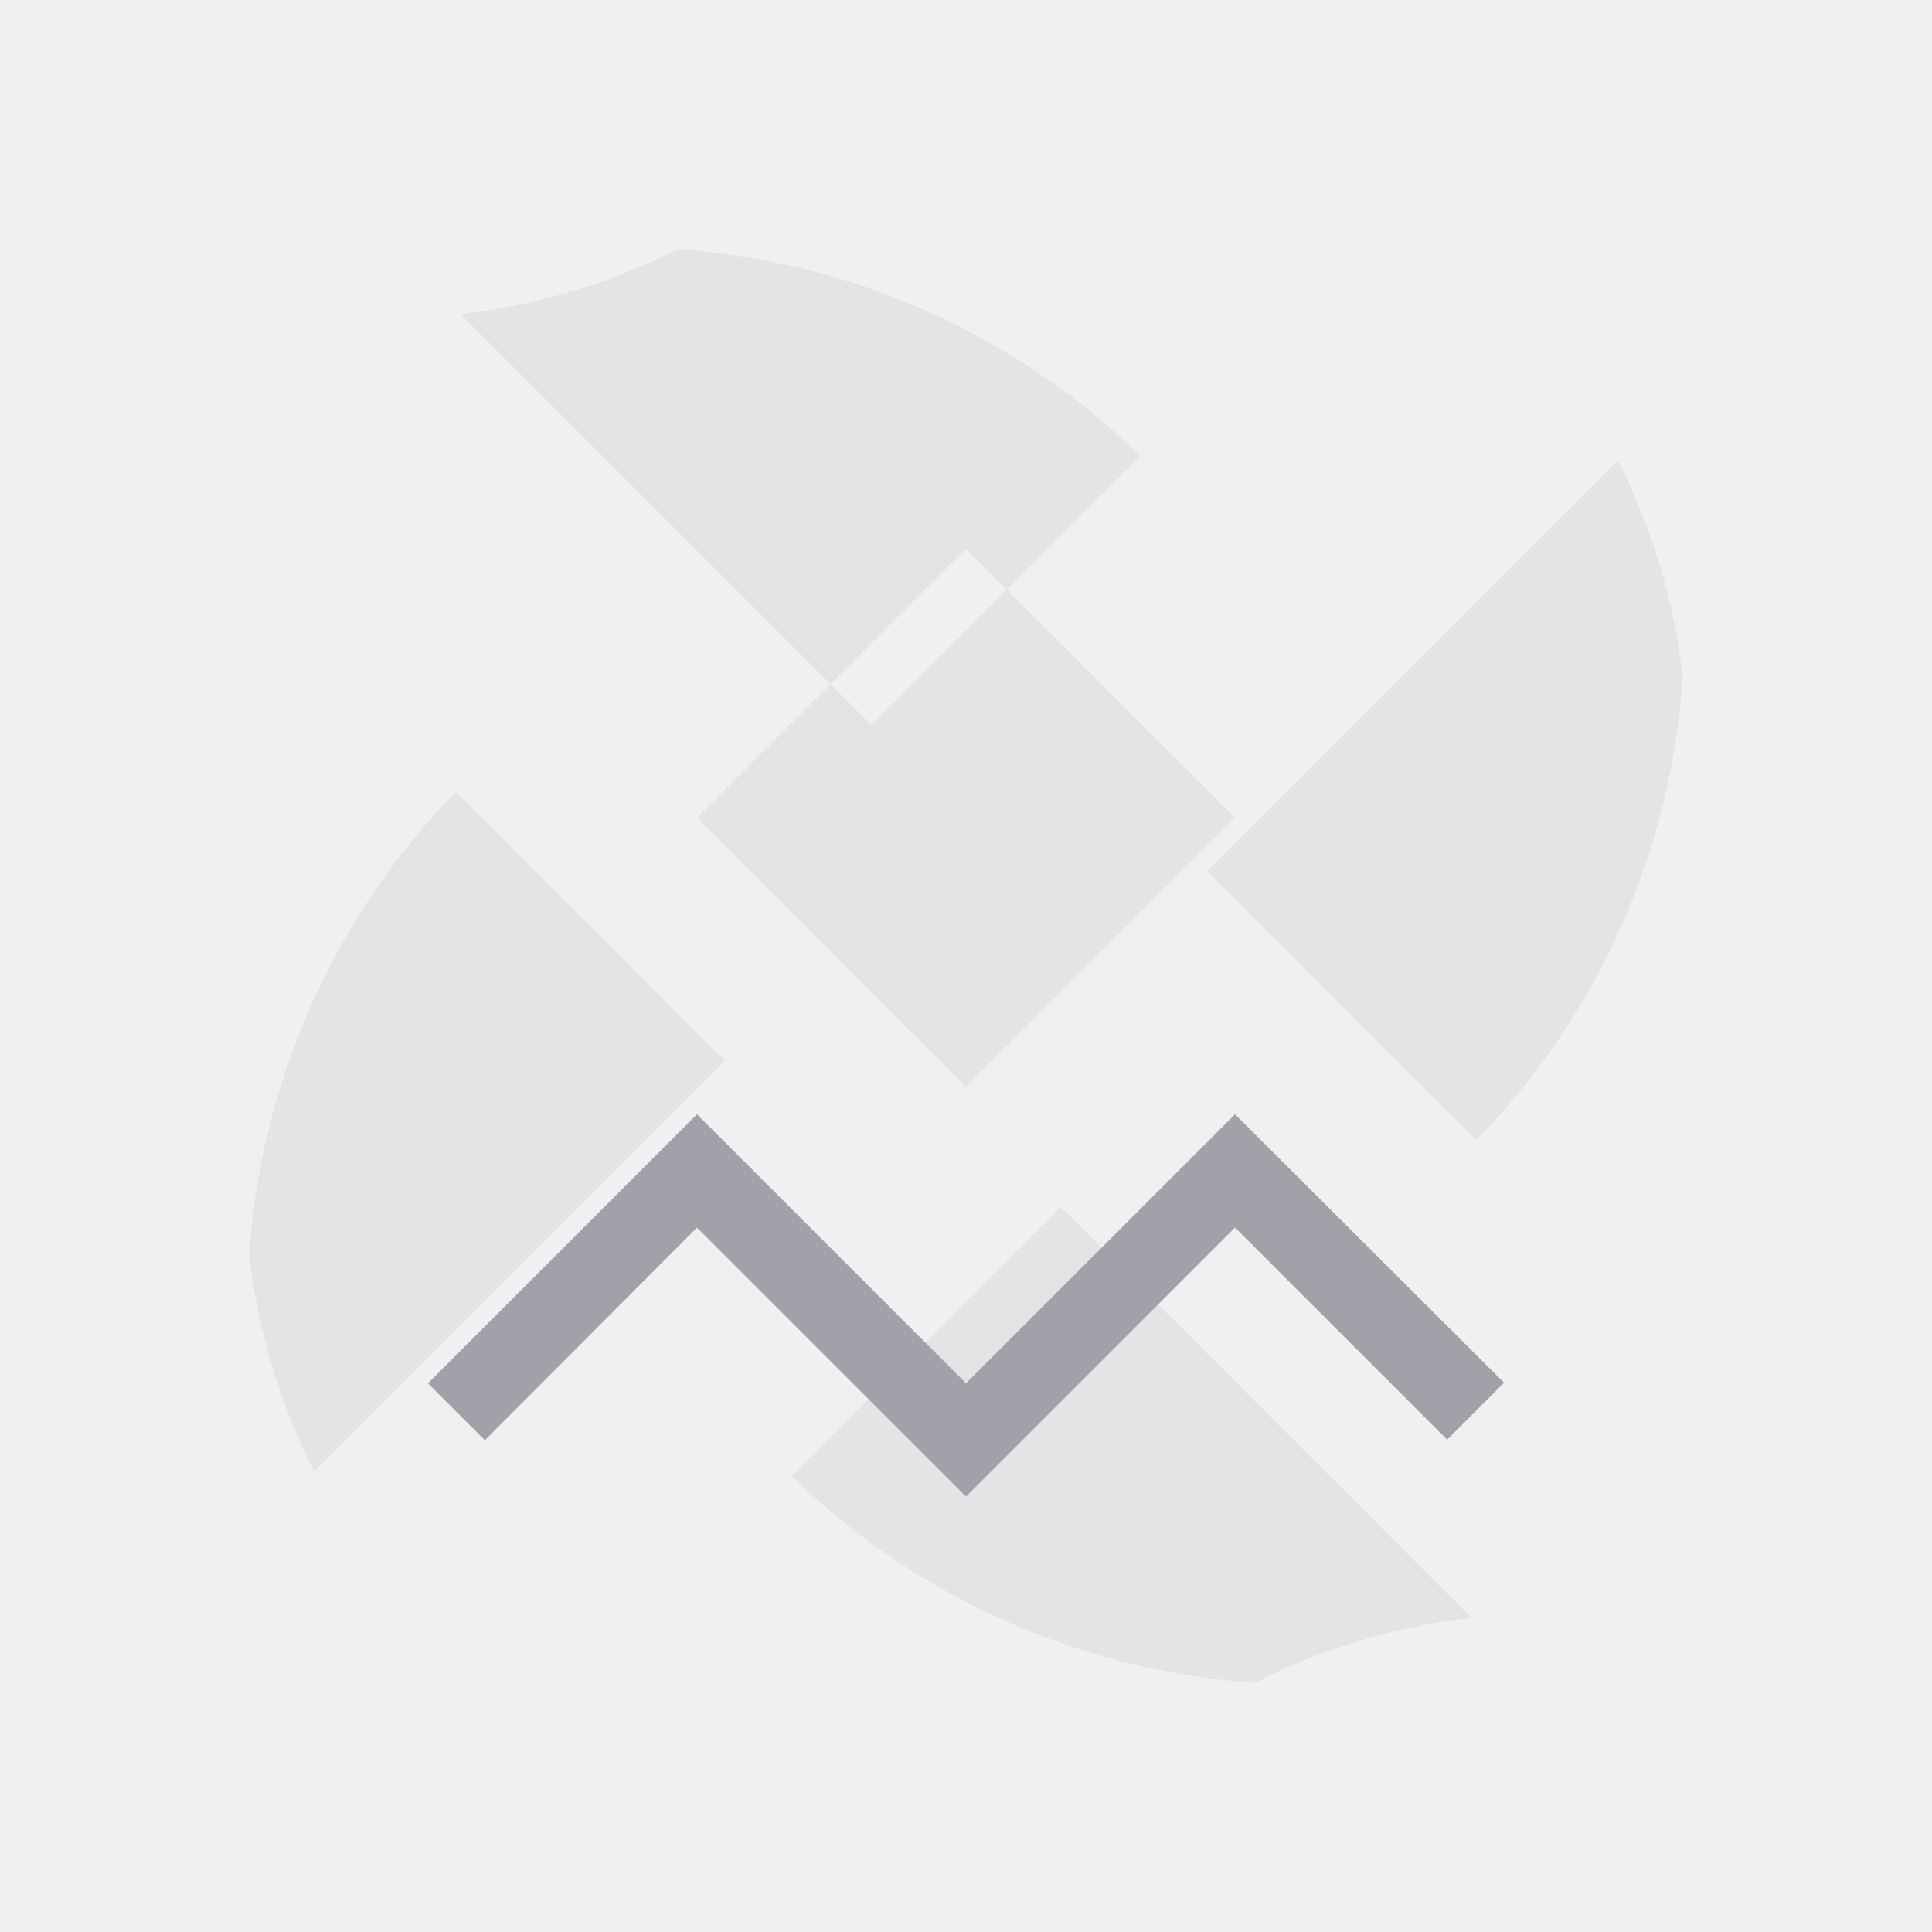
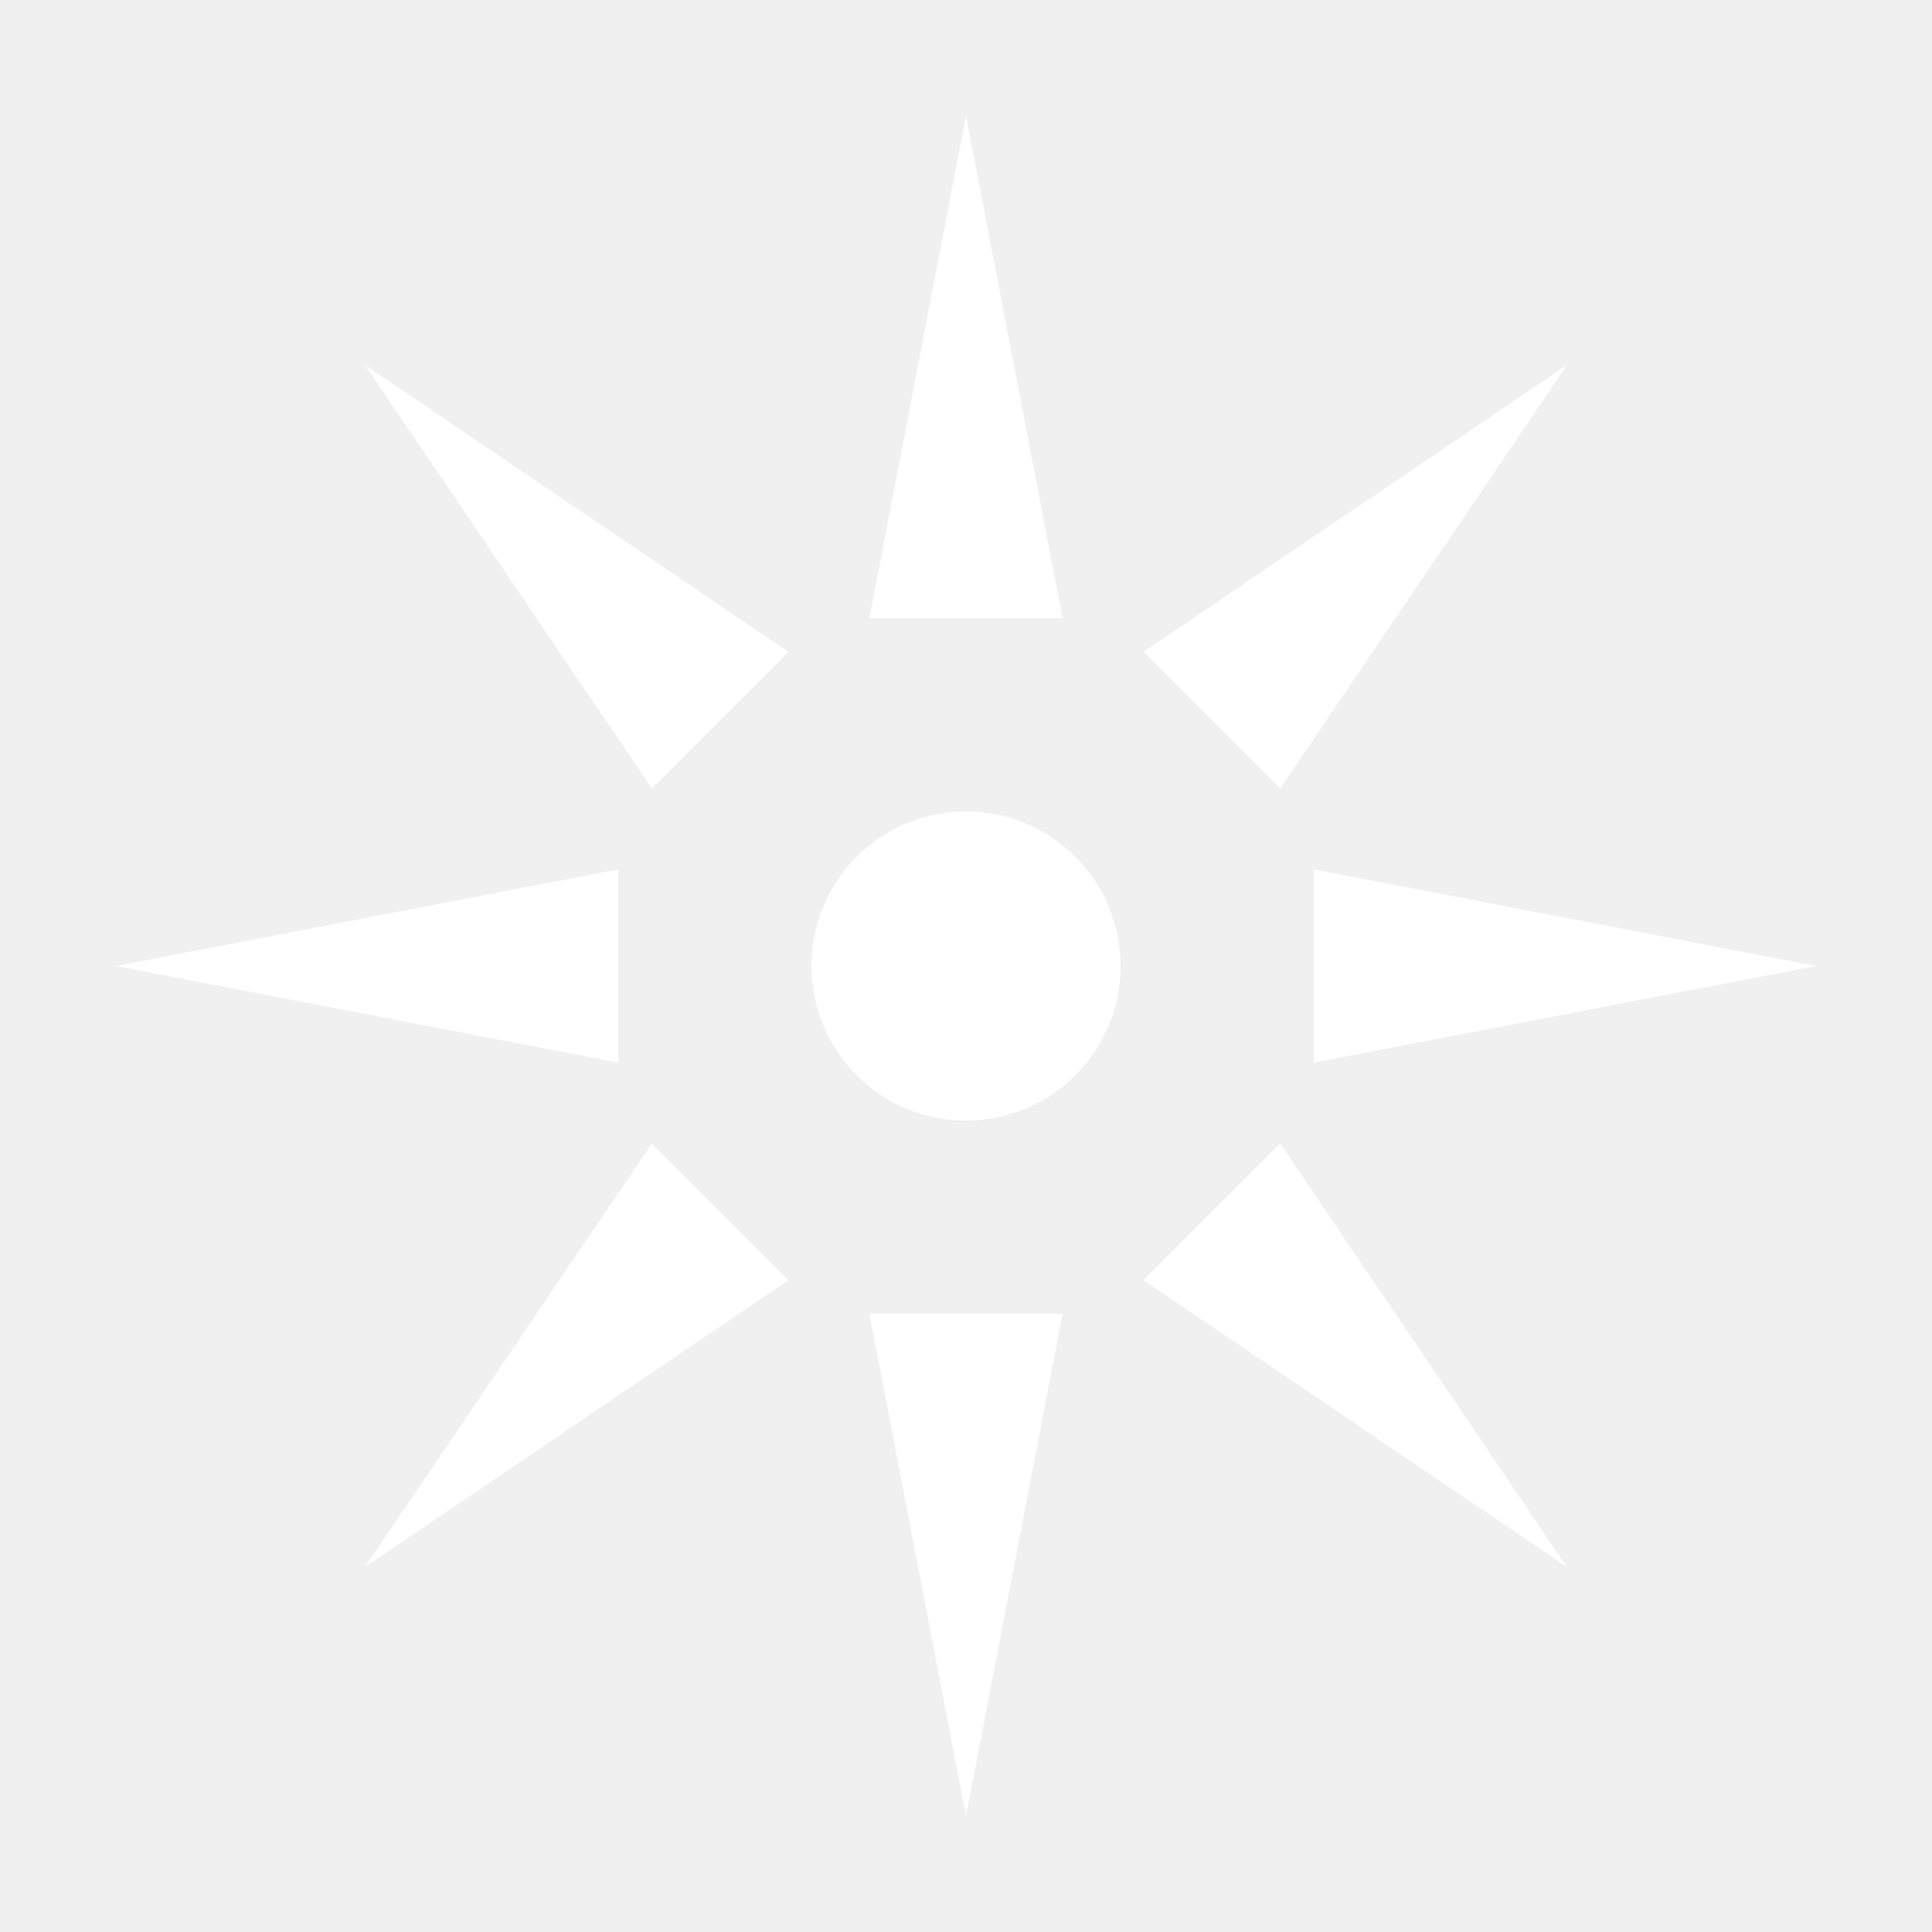
- <svg xmlns="http://www.w3.org/2000/svg" viewBox="0 0 24 24" fill="none">
-   <path d="M20.905 8.413c-.111-.955-.385-1.865-.808-2.692l-5.103 5.103 3.342 3.342a9.12 9.12 0 0 0 2.569-5.753ZM3.095 15.587c.111.955.385 1.865.808 2.692l5.103-5.103-3.342-3.342a9.12 9.12 0 0 0-2.569 5.753ZM15.587 20.905c.827-.423 1.737-.697 2.692-.808l-5.103-5.103-3.342 3.342a9.12 9.12 0 0 0 5.753 2.569ZM8.413 3.095c-.827.423-1.737.697-2.692.808l5.103 5.103 3.342-3.342A9.12 9.12 0 0 0 8.413 3.095ZM12 13.5 8.658 10.158 12 6.816l3.342 3.342L12 13.5Z" fill="#e4e4e7" />
-   <path d="M12 17.184 8.658 13.842 5.316 17.184l.707.707L8.658 15.25 12 18.591l3.342-3.342 2.635 2.635.707-.707L15.342 13.842 12 17.184Z" fill="#a1a1aa" />
+ <svg xmlns="http://www.w3.org/2000/svg" viewBox="0 0 100 100">
+   <g transform="translate(50,50)" fill="white">
+     <path d="M-5,-18 L0,-44 L5,-18 Z" />
+     <path d="M-5,-18 L0,-44 L5,-18 Z" transform="rotate(45)" />
+     <path d="M-5,-18 L0,-44 L5,-18 Z" transform="rotate(90)" />
+     <path d="M-5,-18 L0,-44 L5,-18 Z" transform="rotate(135)" />
+     <path d="M-5,-18 L0,-44 L5,-18 Z" transform="rotate(180)" />
+     <path d="M-5,-18 L0,-44 L5,-18 Z" transform="rotate(225)" />
+     <path d="M-5,-18 L0,-44 L5,-18 Z" transform="rotate(270)" />
+     <path d="M-5,-18 L0,-44 L5,-18 Z" transform="rotate(315)" />
+     <circle r="8" fill="white" />
+   </g>
</svg>
